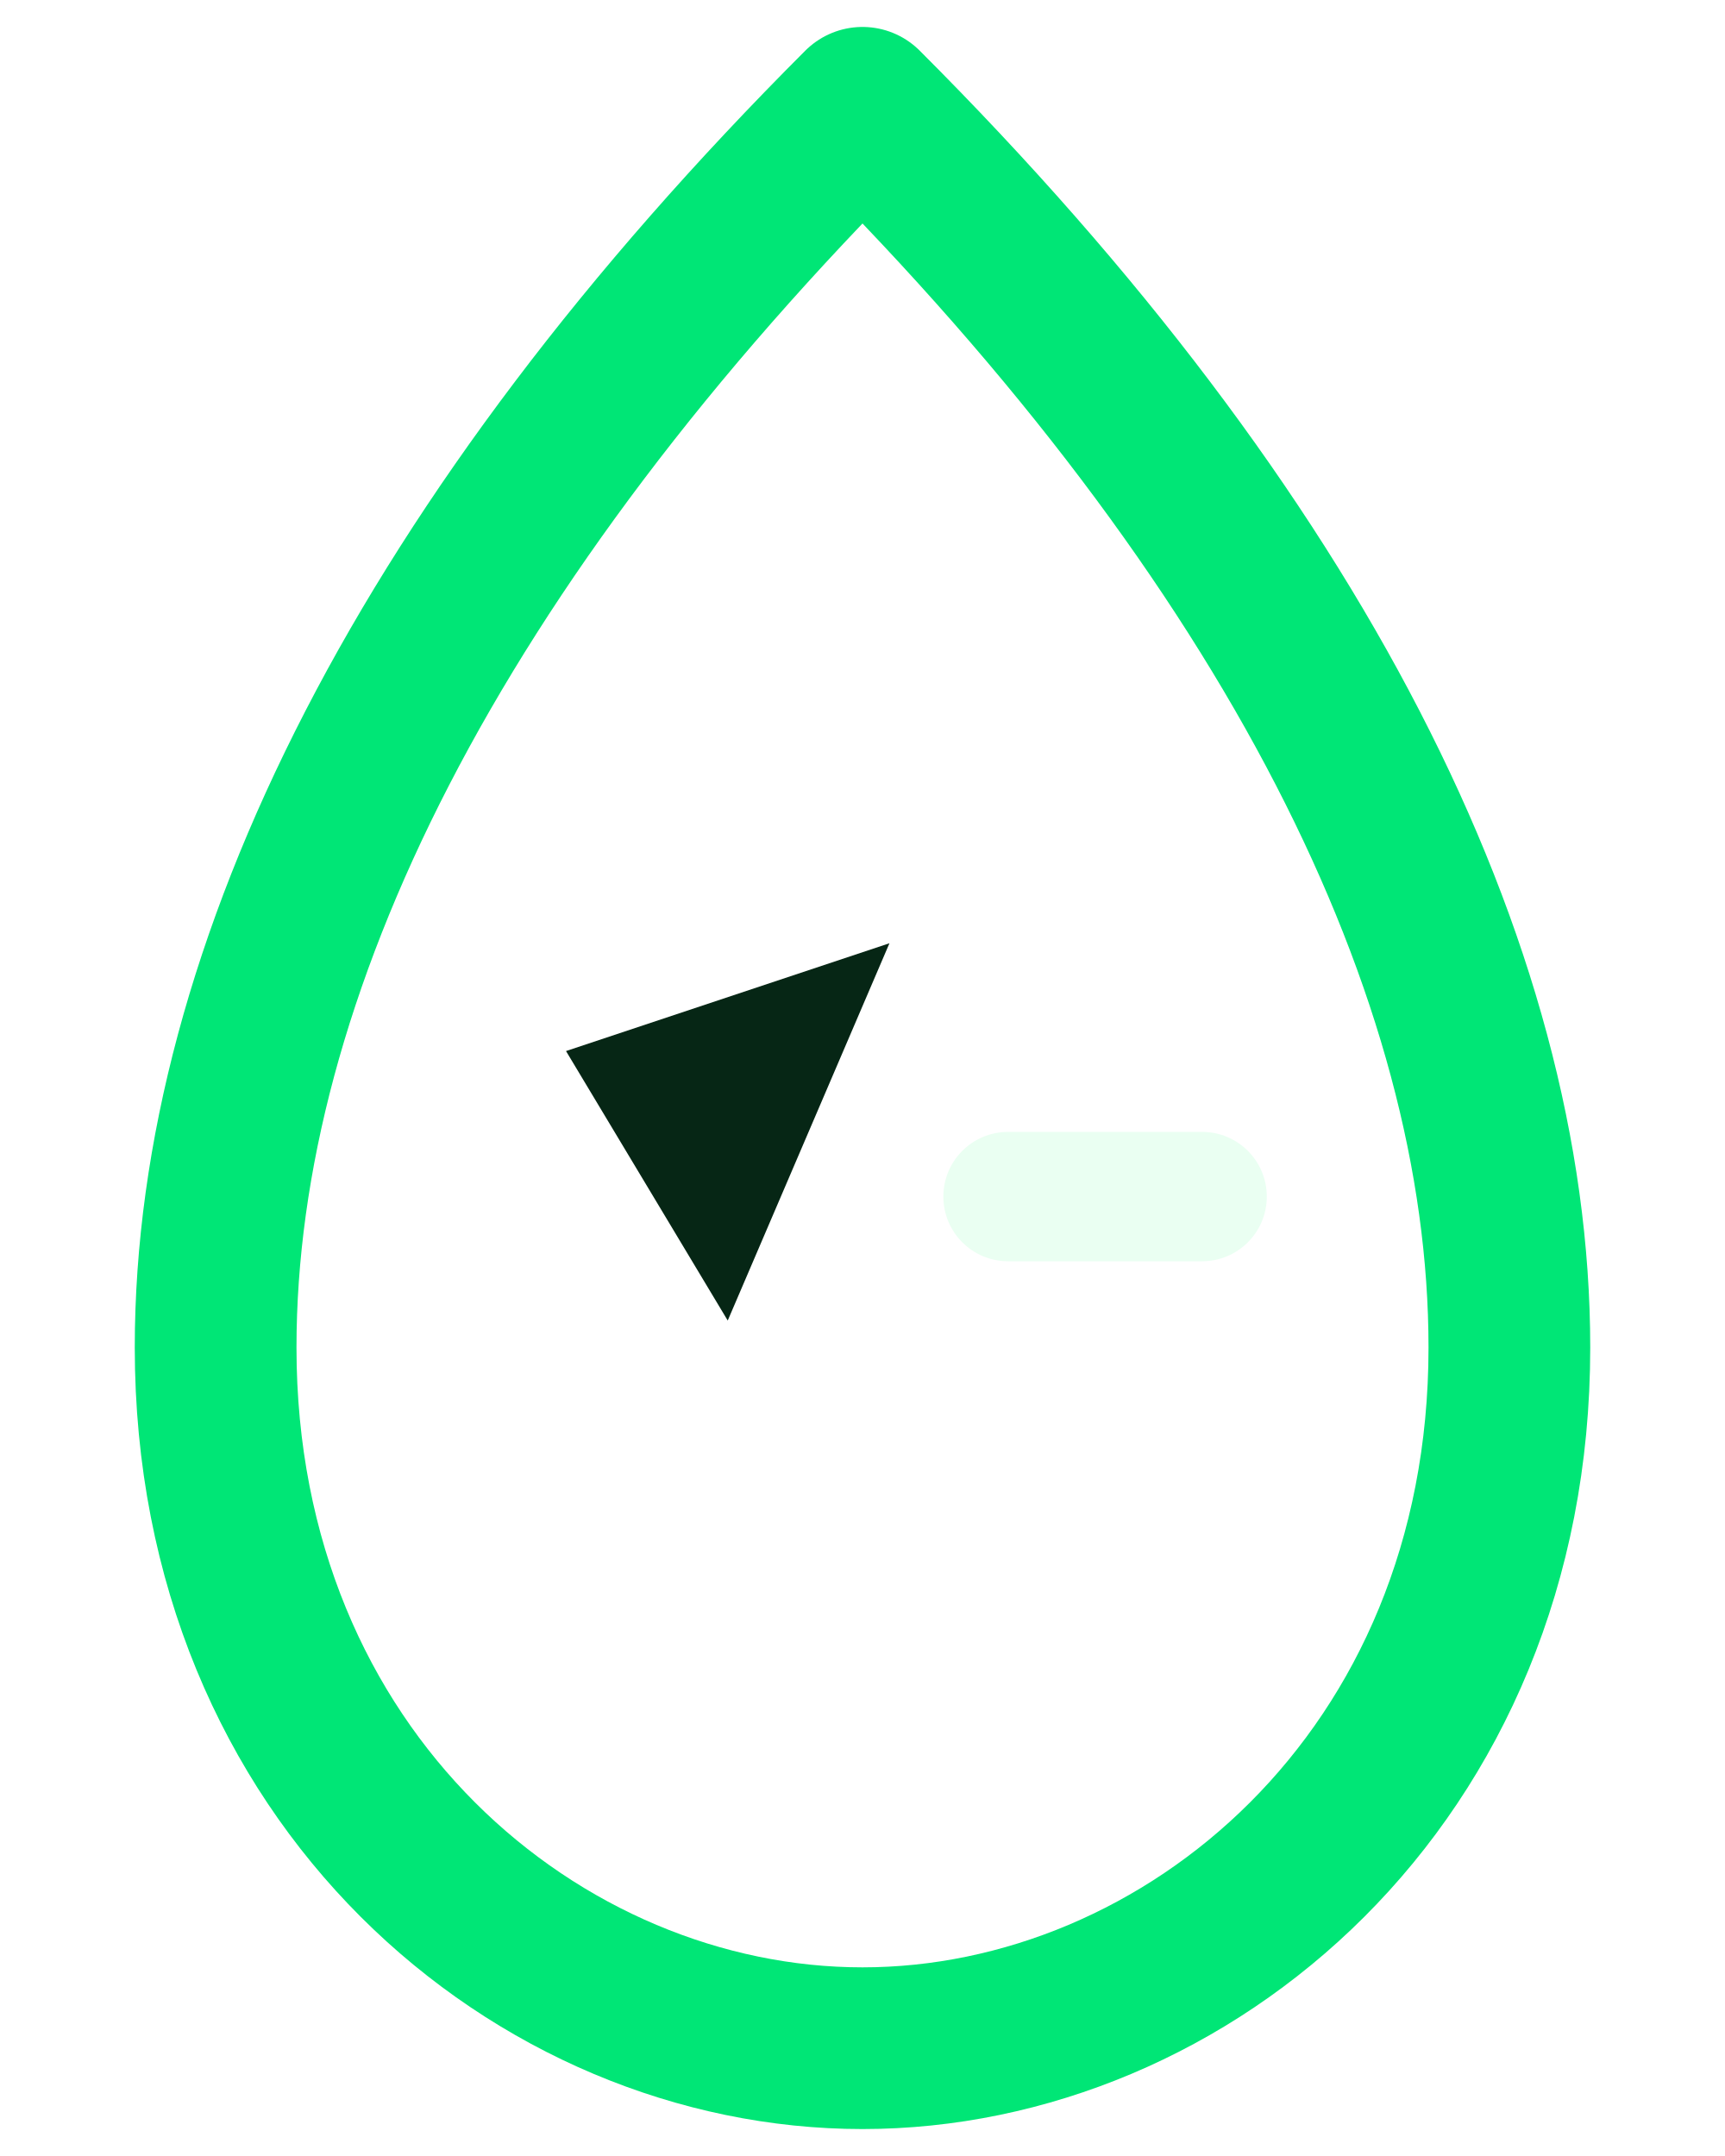
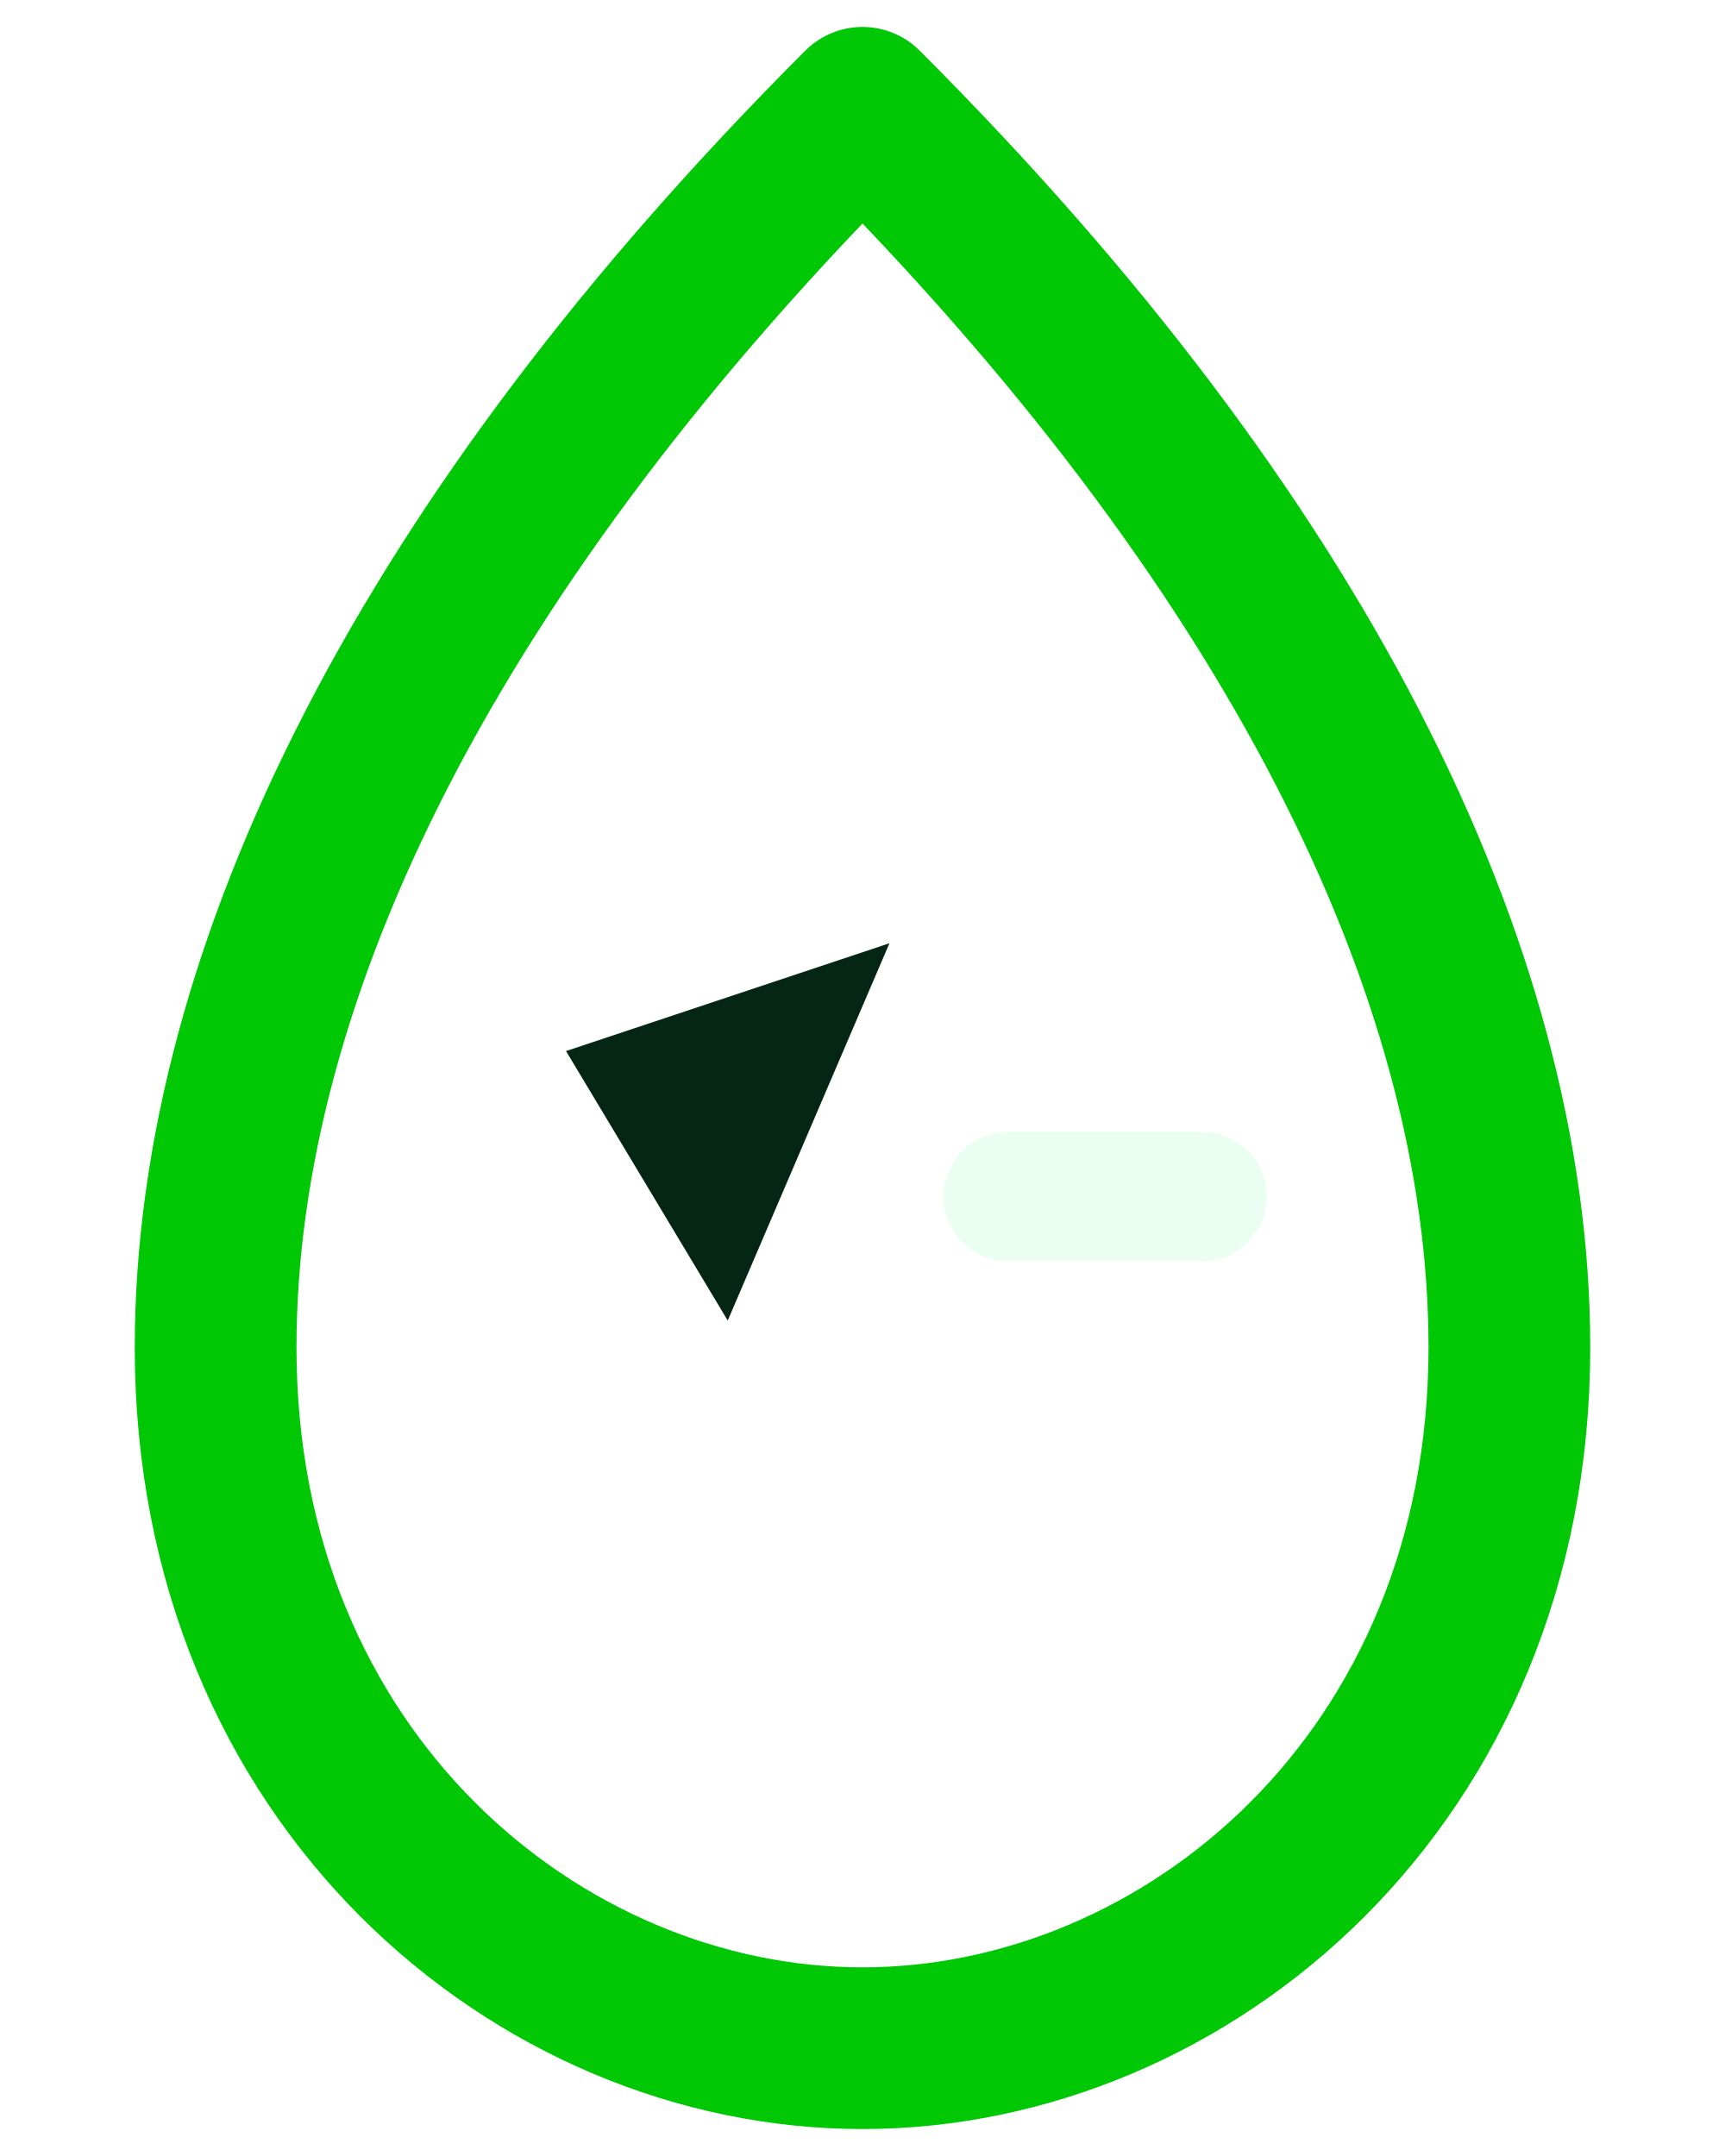
<svg xmlns="http://www.w3.org/2000/svg" viewBox="0 0 32 40">
-   <path d="M16 2 C24 10 28 18 28 25 C28 33 22 38 16 38 C10 38 4 33 4 25 C4 18 8 10 16 2 Z" fill="none" stroke="#00e676" stroke-width="3" stroke-linejoin="round" />
+   <path d="M16 2 C24 10 28 18 28 25 C28 33 22 38 16 38 C10 38 4 33 4 25 C4 18 8 10 16 2 Z" fill="none" stroke="#00C805" stroke-width="3" stroke-linejoin="round" />
  <path d="M10.5 19.5 L16.5 17.5 L13.5 24.5 Z" fill="#062615" />
  <rect x="17.5" y="21" width="6" height="2.4" rx="1.2" fill="#eafff2" />
</svg>
